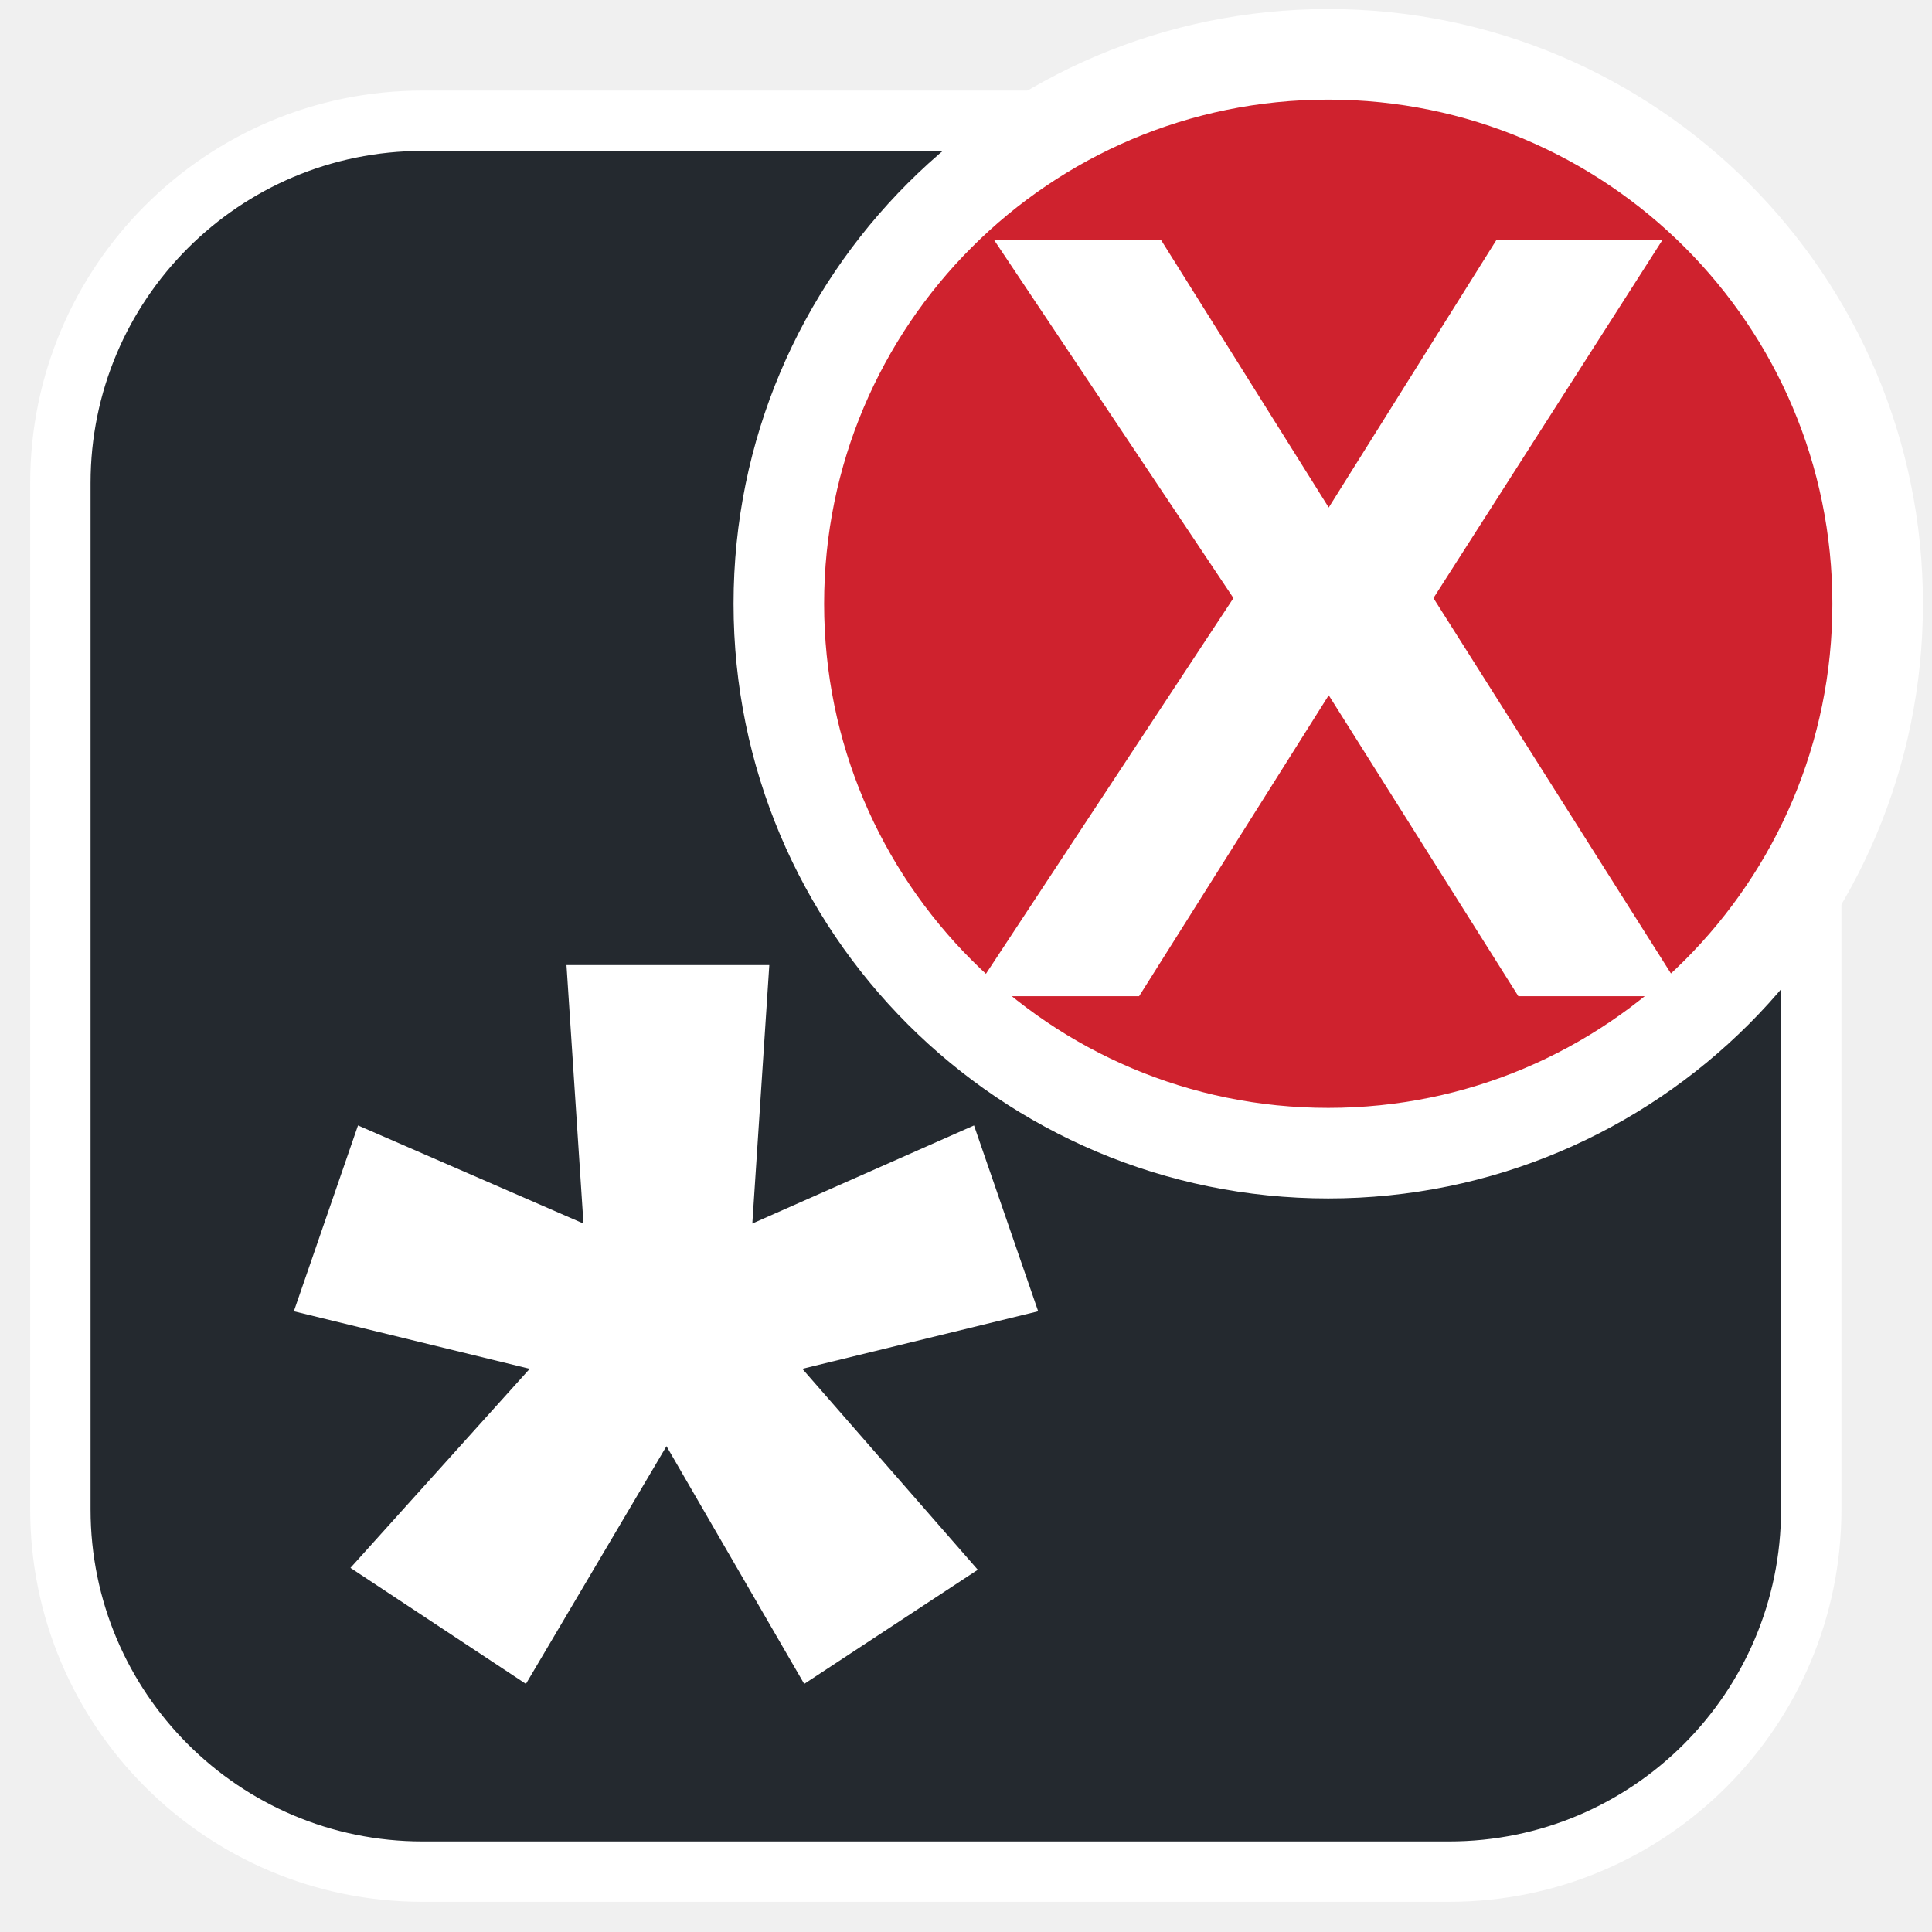
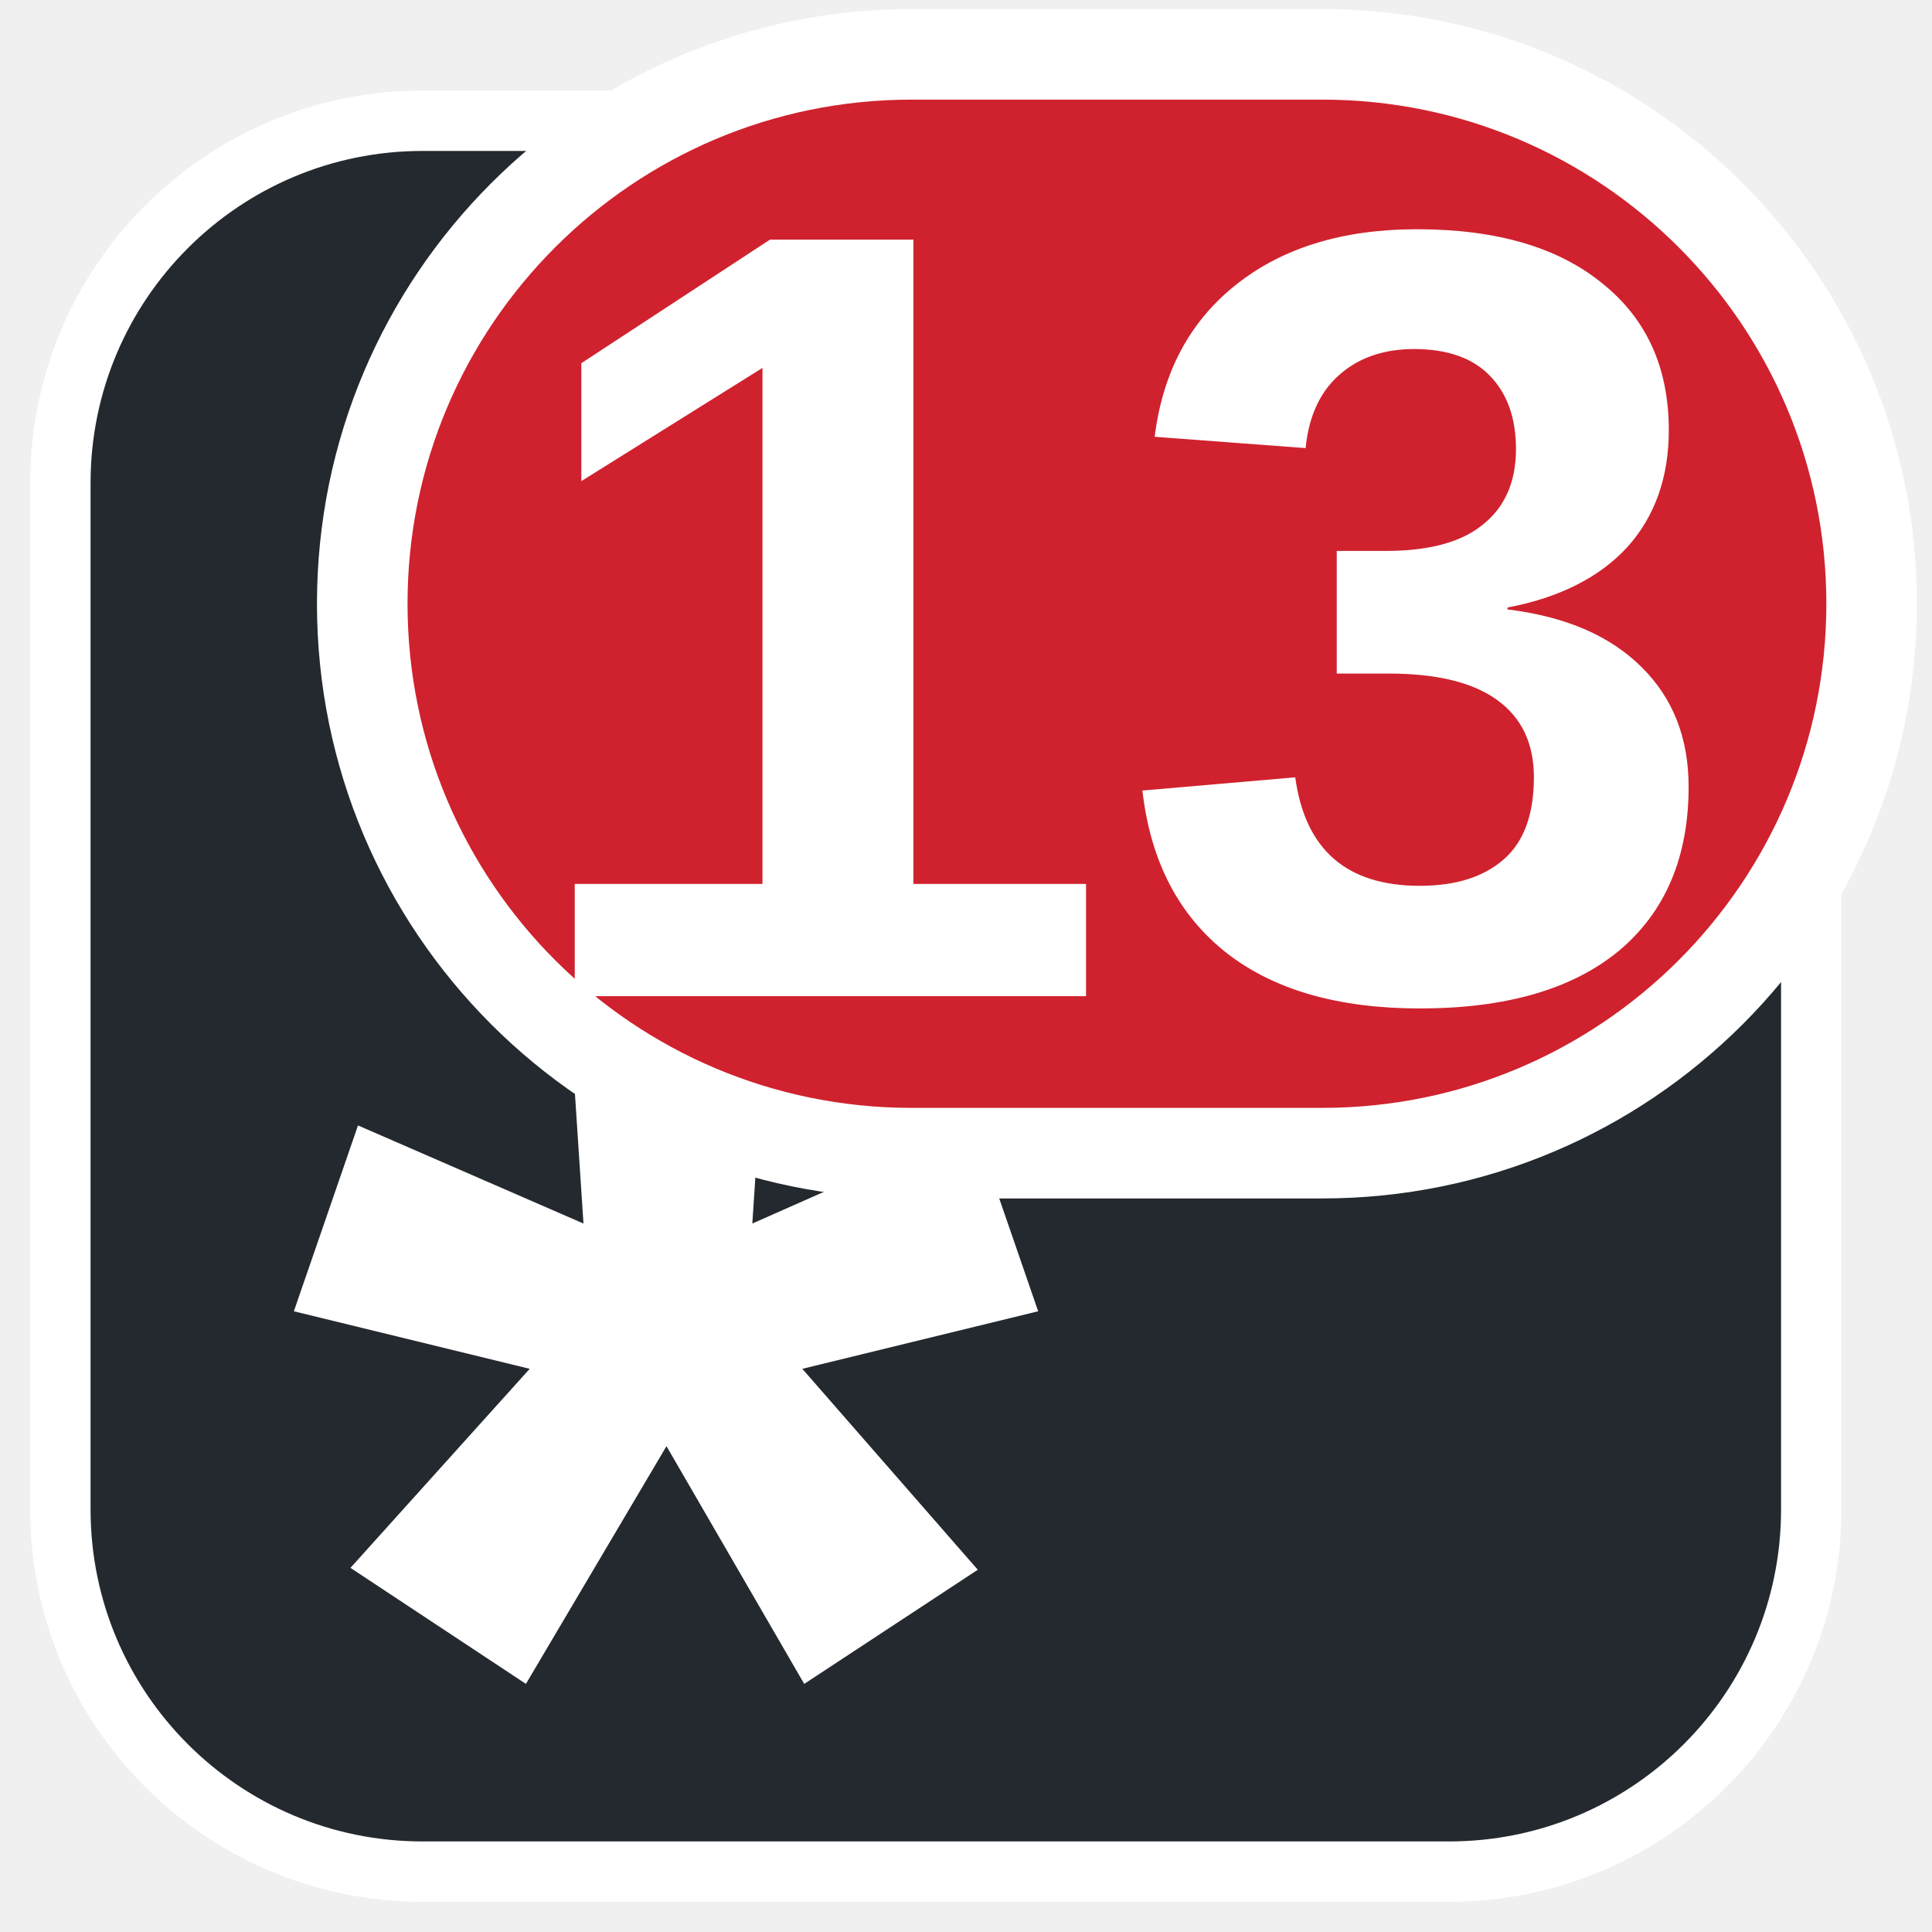
<svg xmlns="http://www.w3.org/2000/svg" width="32" height="32" viewBox="0 0 32 32">
  <rect x="1" y="2" width="29" height="29" rx="6" fill="#24292f" stroke="white" stroke-width="1" />
  <text id="queue-glyph" x="11" y="38" font-family="Arial, Helvetica, sans-serif" font-size="32" font-weight="700" text-anchor="middle" fill="white">*</text>
-   <circle cx="22" cy="10" r="9.1" fill="#cf222e" stroke="white" stroke-width="1.5" />
-   <text id="badge-glyph" x="22" y="16.5" font-family="Arial, Helvetica, sans-serif" font-size="18.2" font-weight="700" text-anchor="middle" fill="white">X</text>
+   <rect x="6" y="0.9" width="25" height="18.2" rx="9.1" fill="#cf222e" stroke="white" stroke-width="1.5" />
+   <text id="badge-glyph" x="18.5" y="16.5" font-family="Arial, Helvetica, sans-serif" font-size="18.2" font-weight="700" text-anchor="middle" fill="white">13</text>
</svg>
